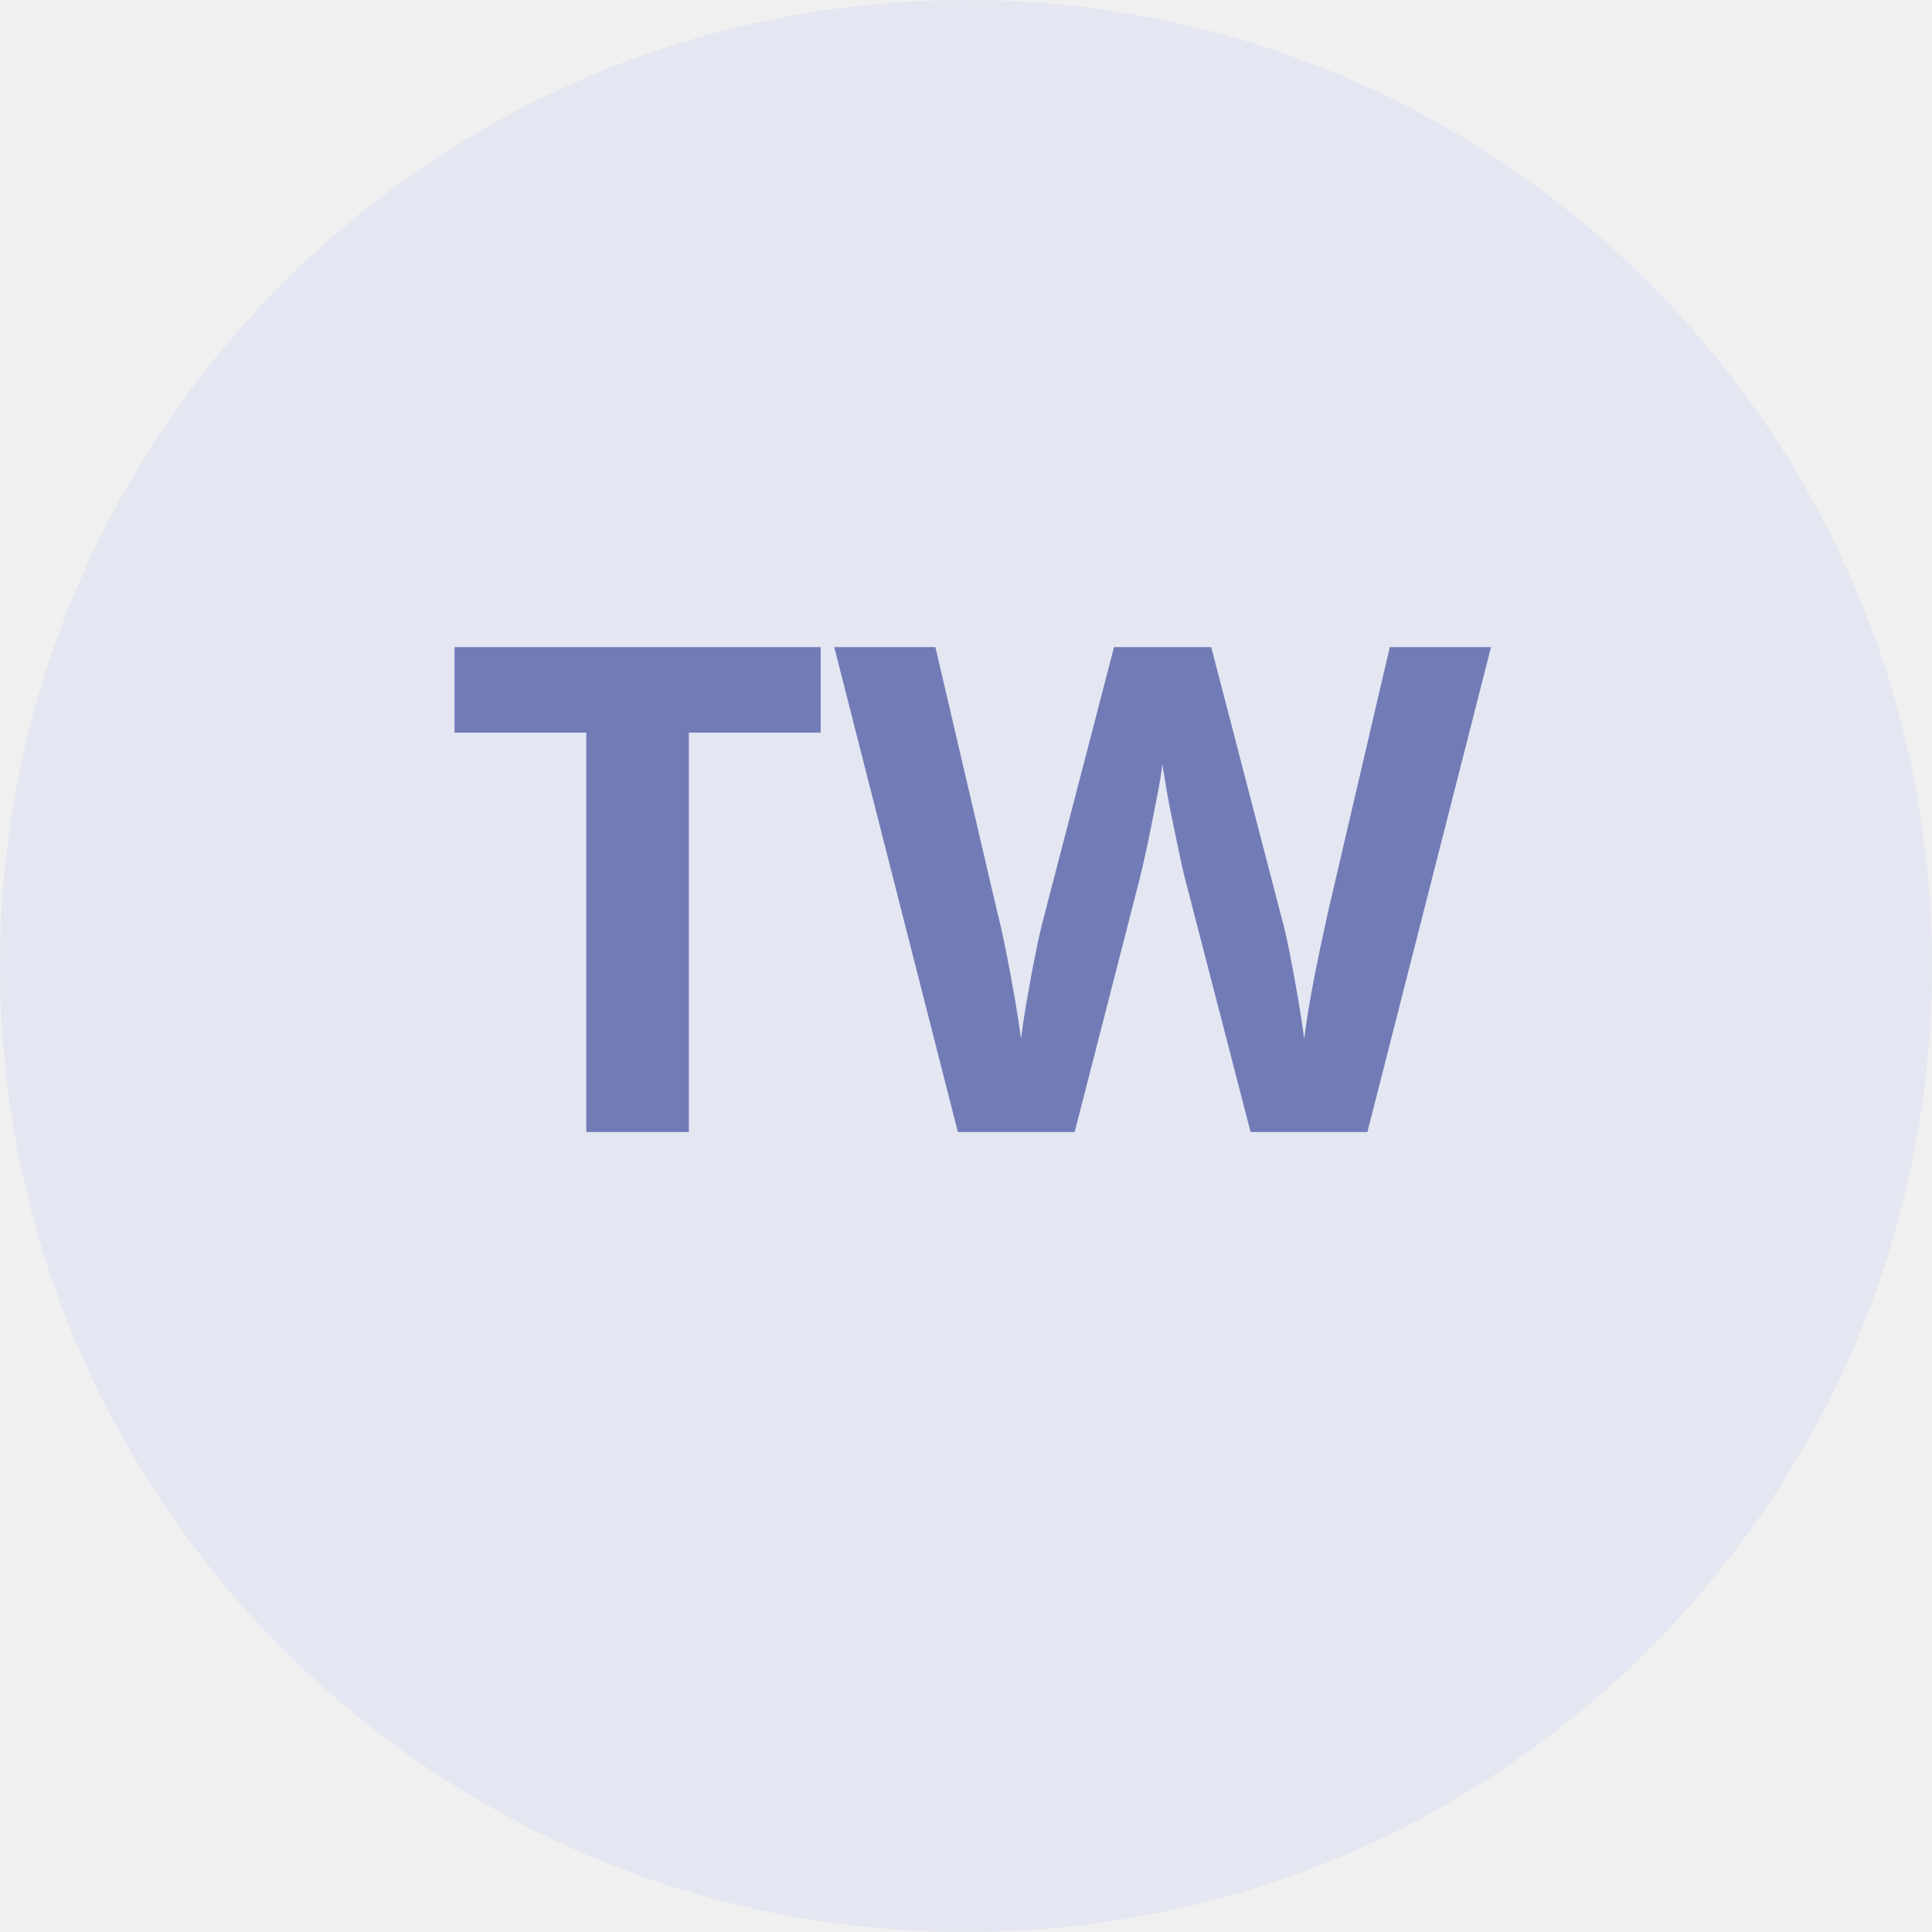
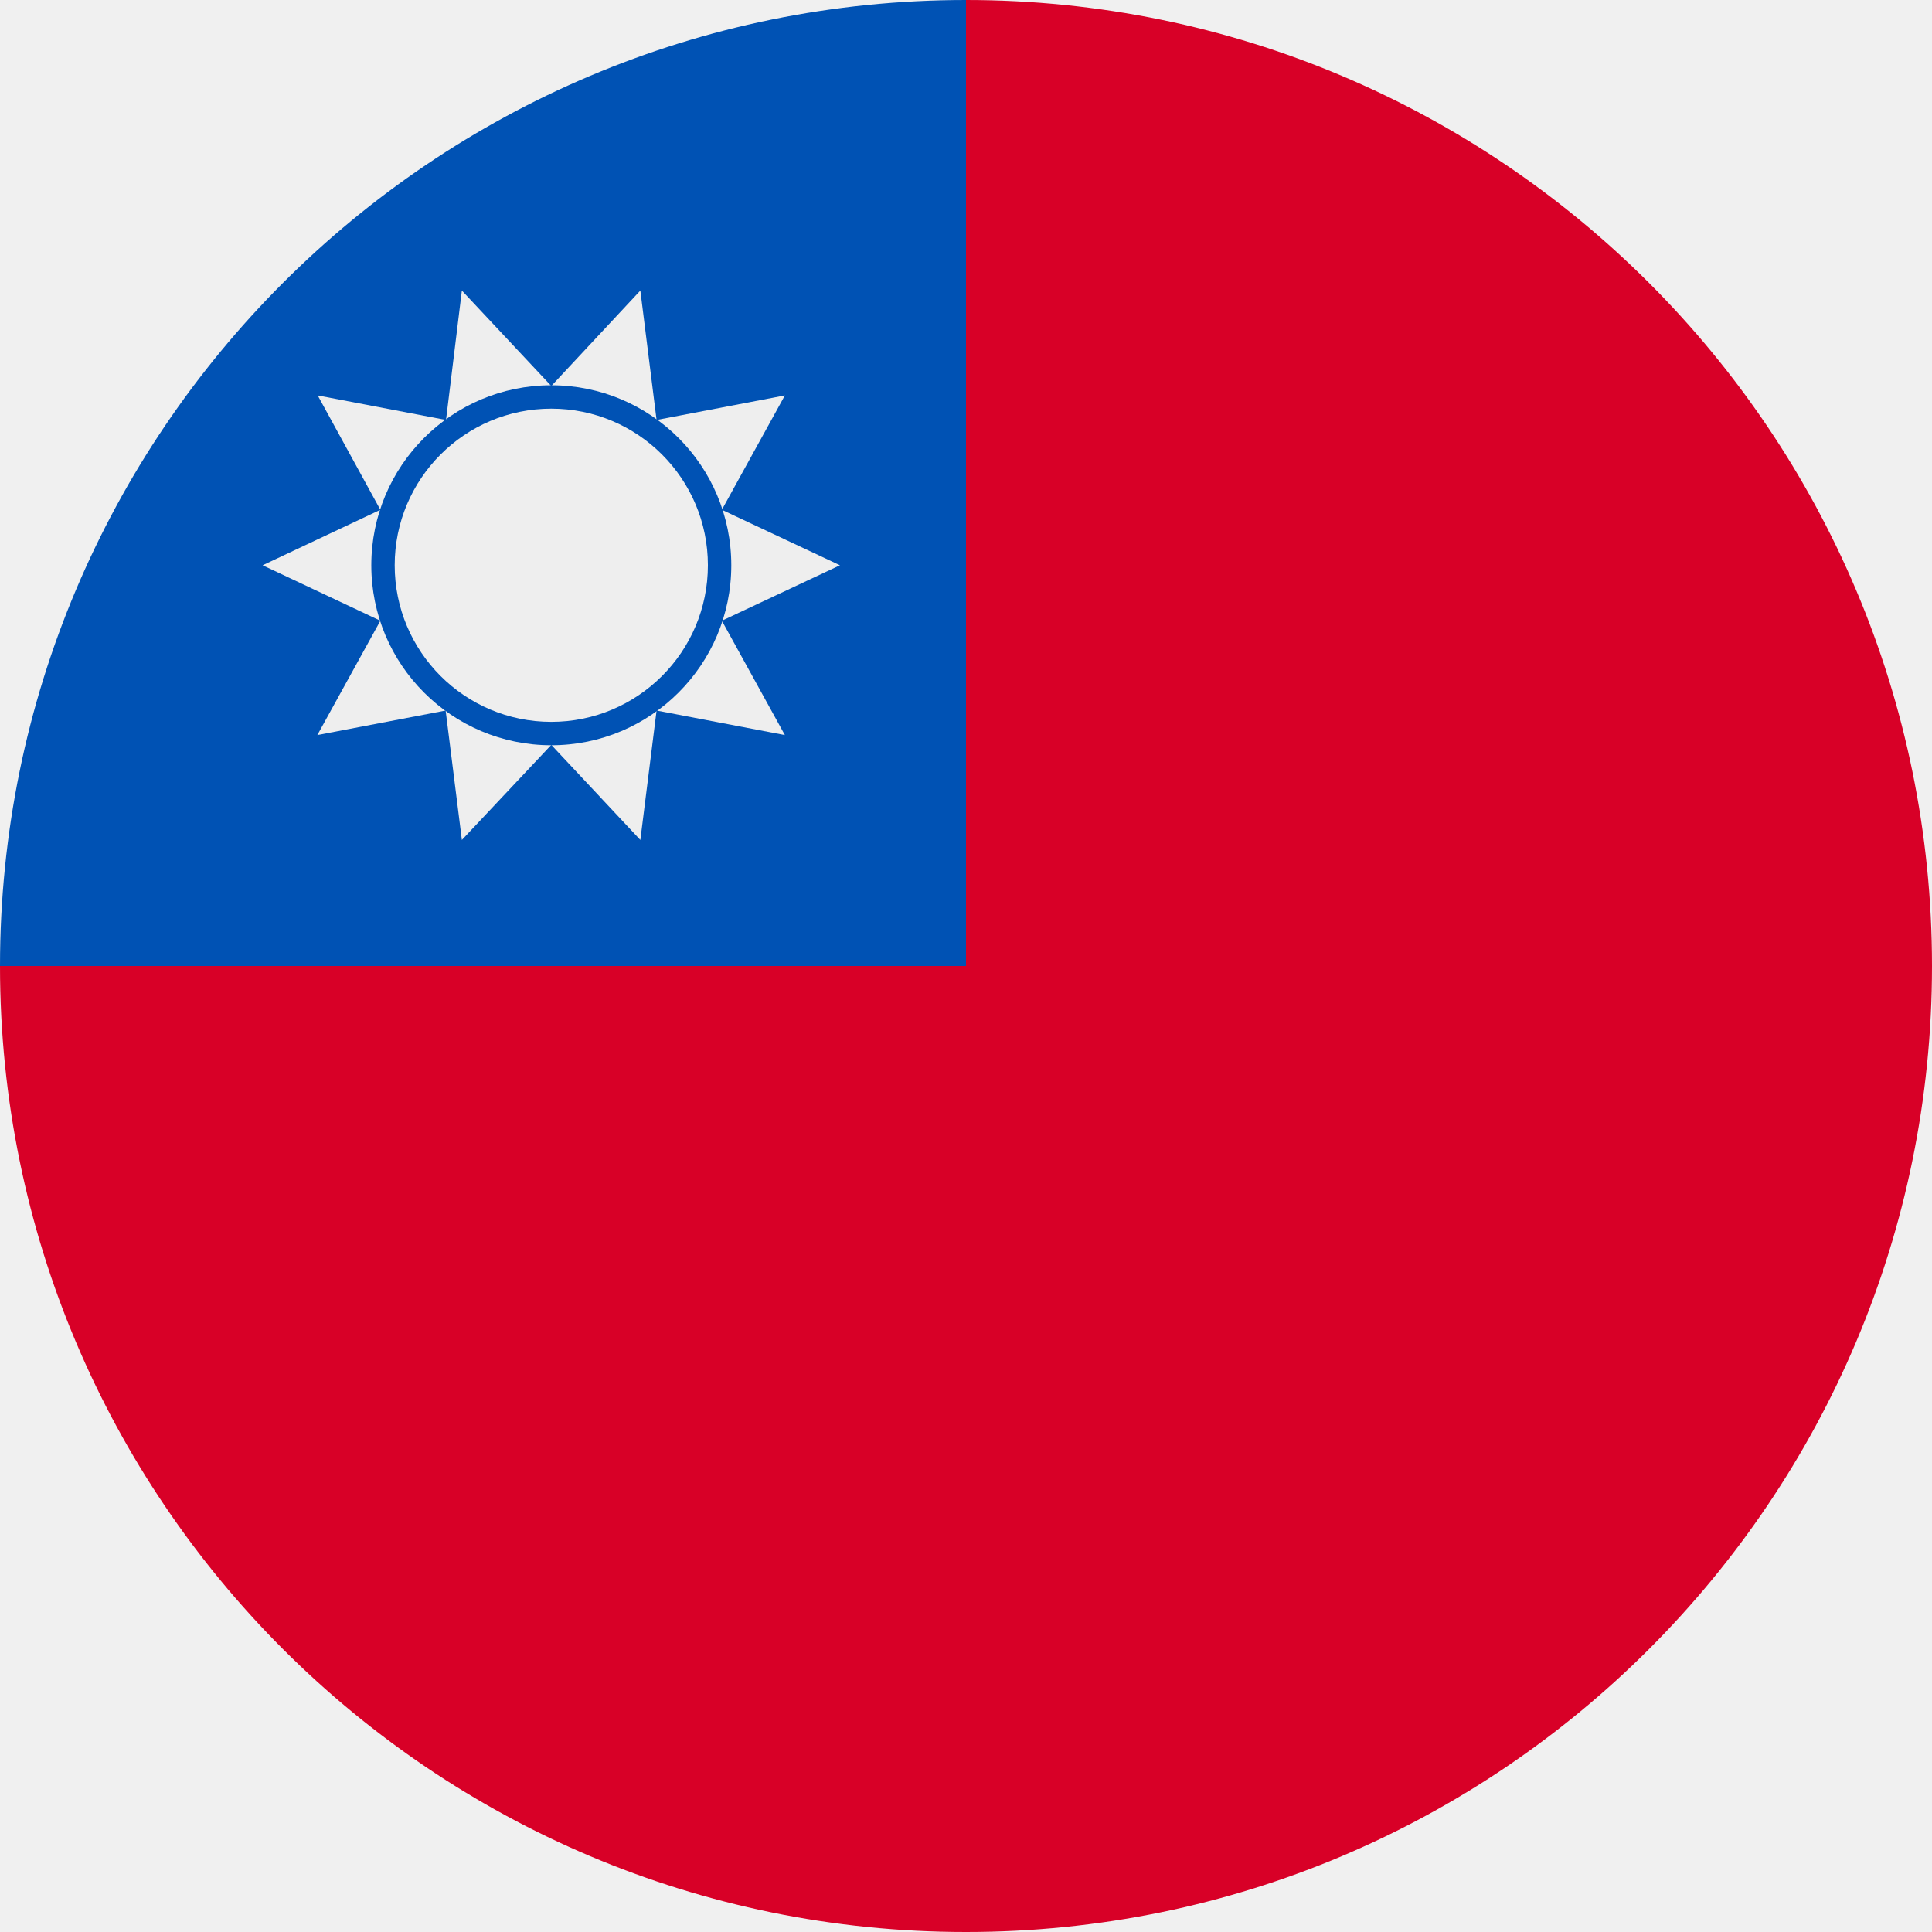
- <svg xmlns="http://www.w3.org/2000/svg" viewBox="0 0 512 512">
-   <circle cx="256" cy="256" r="256" fill="#e4e6f1" />
-   <text x="256" y="300" text-anchor="middle" font-family="system-ui, sans-serif" font-size="180" font-weight="800" fill="#717cb7">TW</text>
+ <svg xmlns="http://www.w3.org/2000/svg" width="512" height="512" viewBox="0 0 512 512">
+   <mask id="a">
+     <circle cx="256" cy="256" r="256" fill="#fff" />
+   </mask>
+   <g mask="url(#a)">
+     <path fill="#d80027" d="M0 256 256 0h256v512H0z" />
+     <path fill="#0052b4" d="M256 256V0H0v256z" />
+     <path fill="#eee" d="m222.6 149.8-31.3 14.7 16.7 30.3-34-6.5-4.3 34.3-23.6-25.2-23.7 25.2-4.3-34.3-34 6.5 16.7-30.3-31.2-14.7 31.2-14.7-16.6-30.3 34 6.5 4.2-34.3 23.7 25.3L169.7 77l4.3 34.3 34-6.5-16.7 30.3z" />
+     <circle cx="146.1" cy="149.8" r="47.7" fill="#0052b4" />
+     <circle cx="146.1" cy="149.8" r="41.5" fill="#eee" />
+   </g>
</svg>
